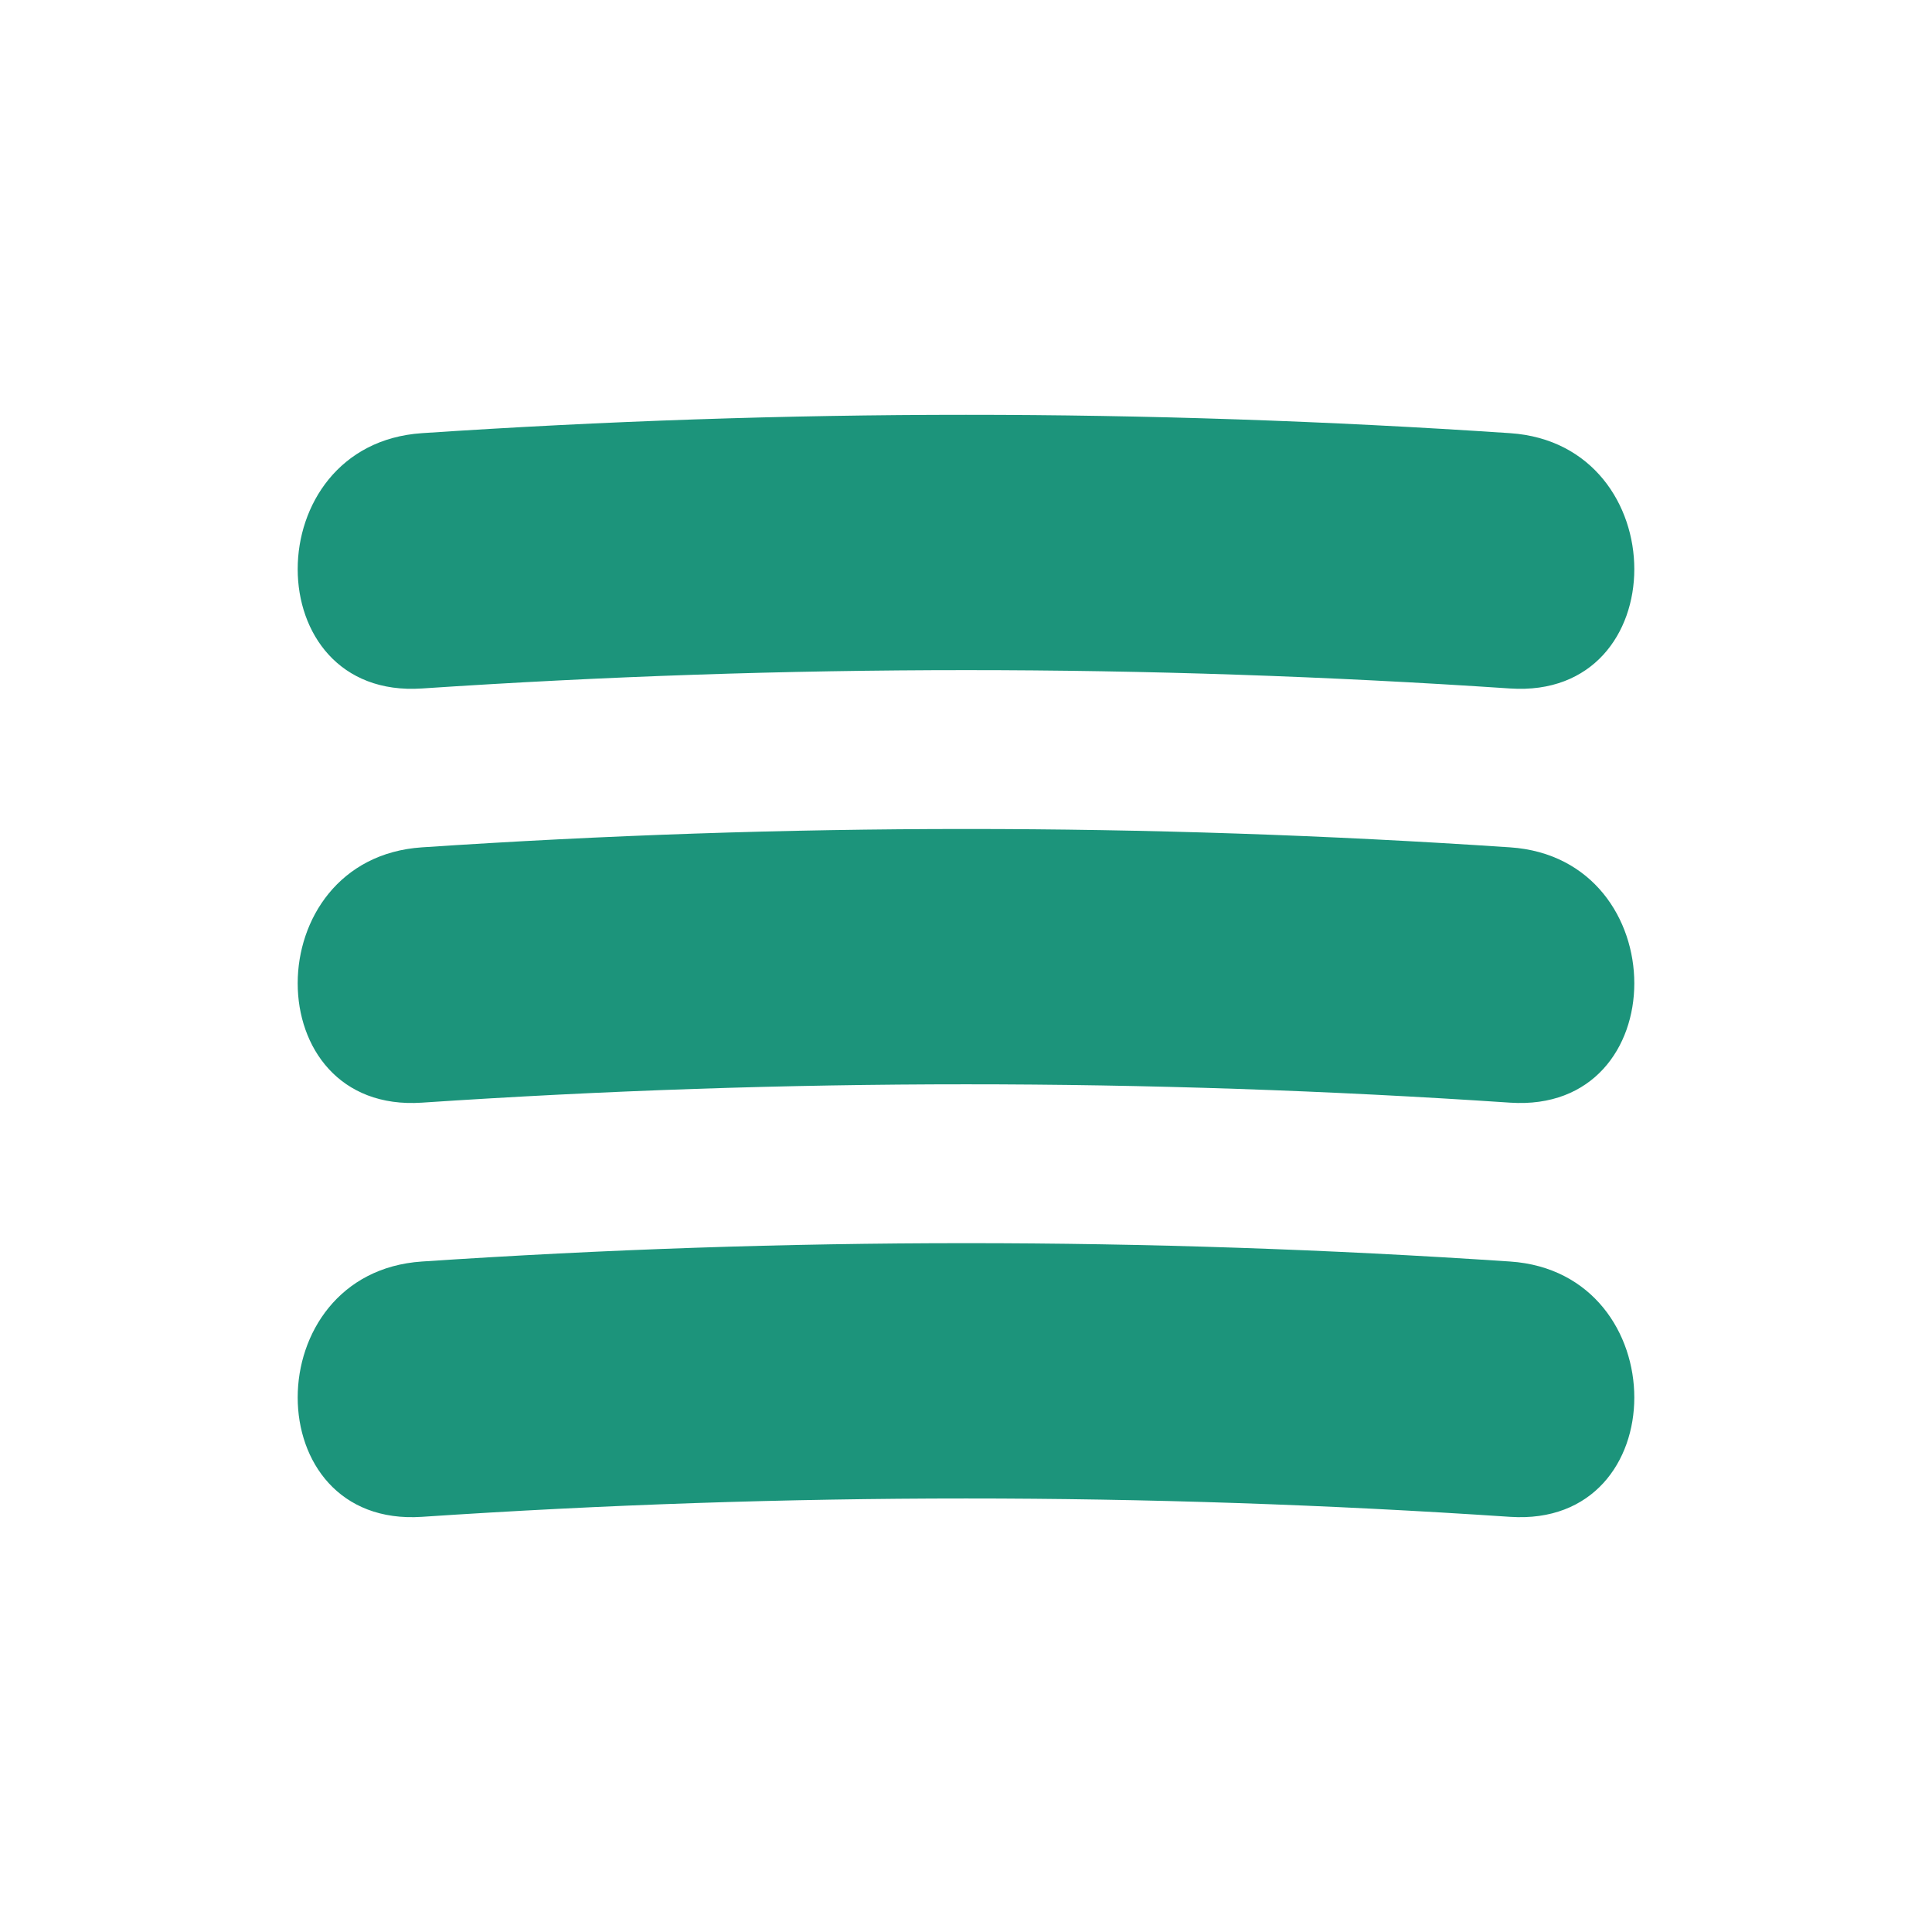
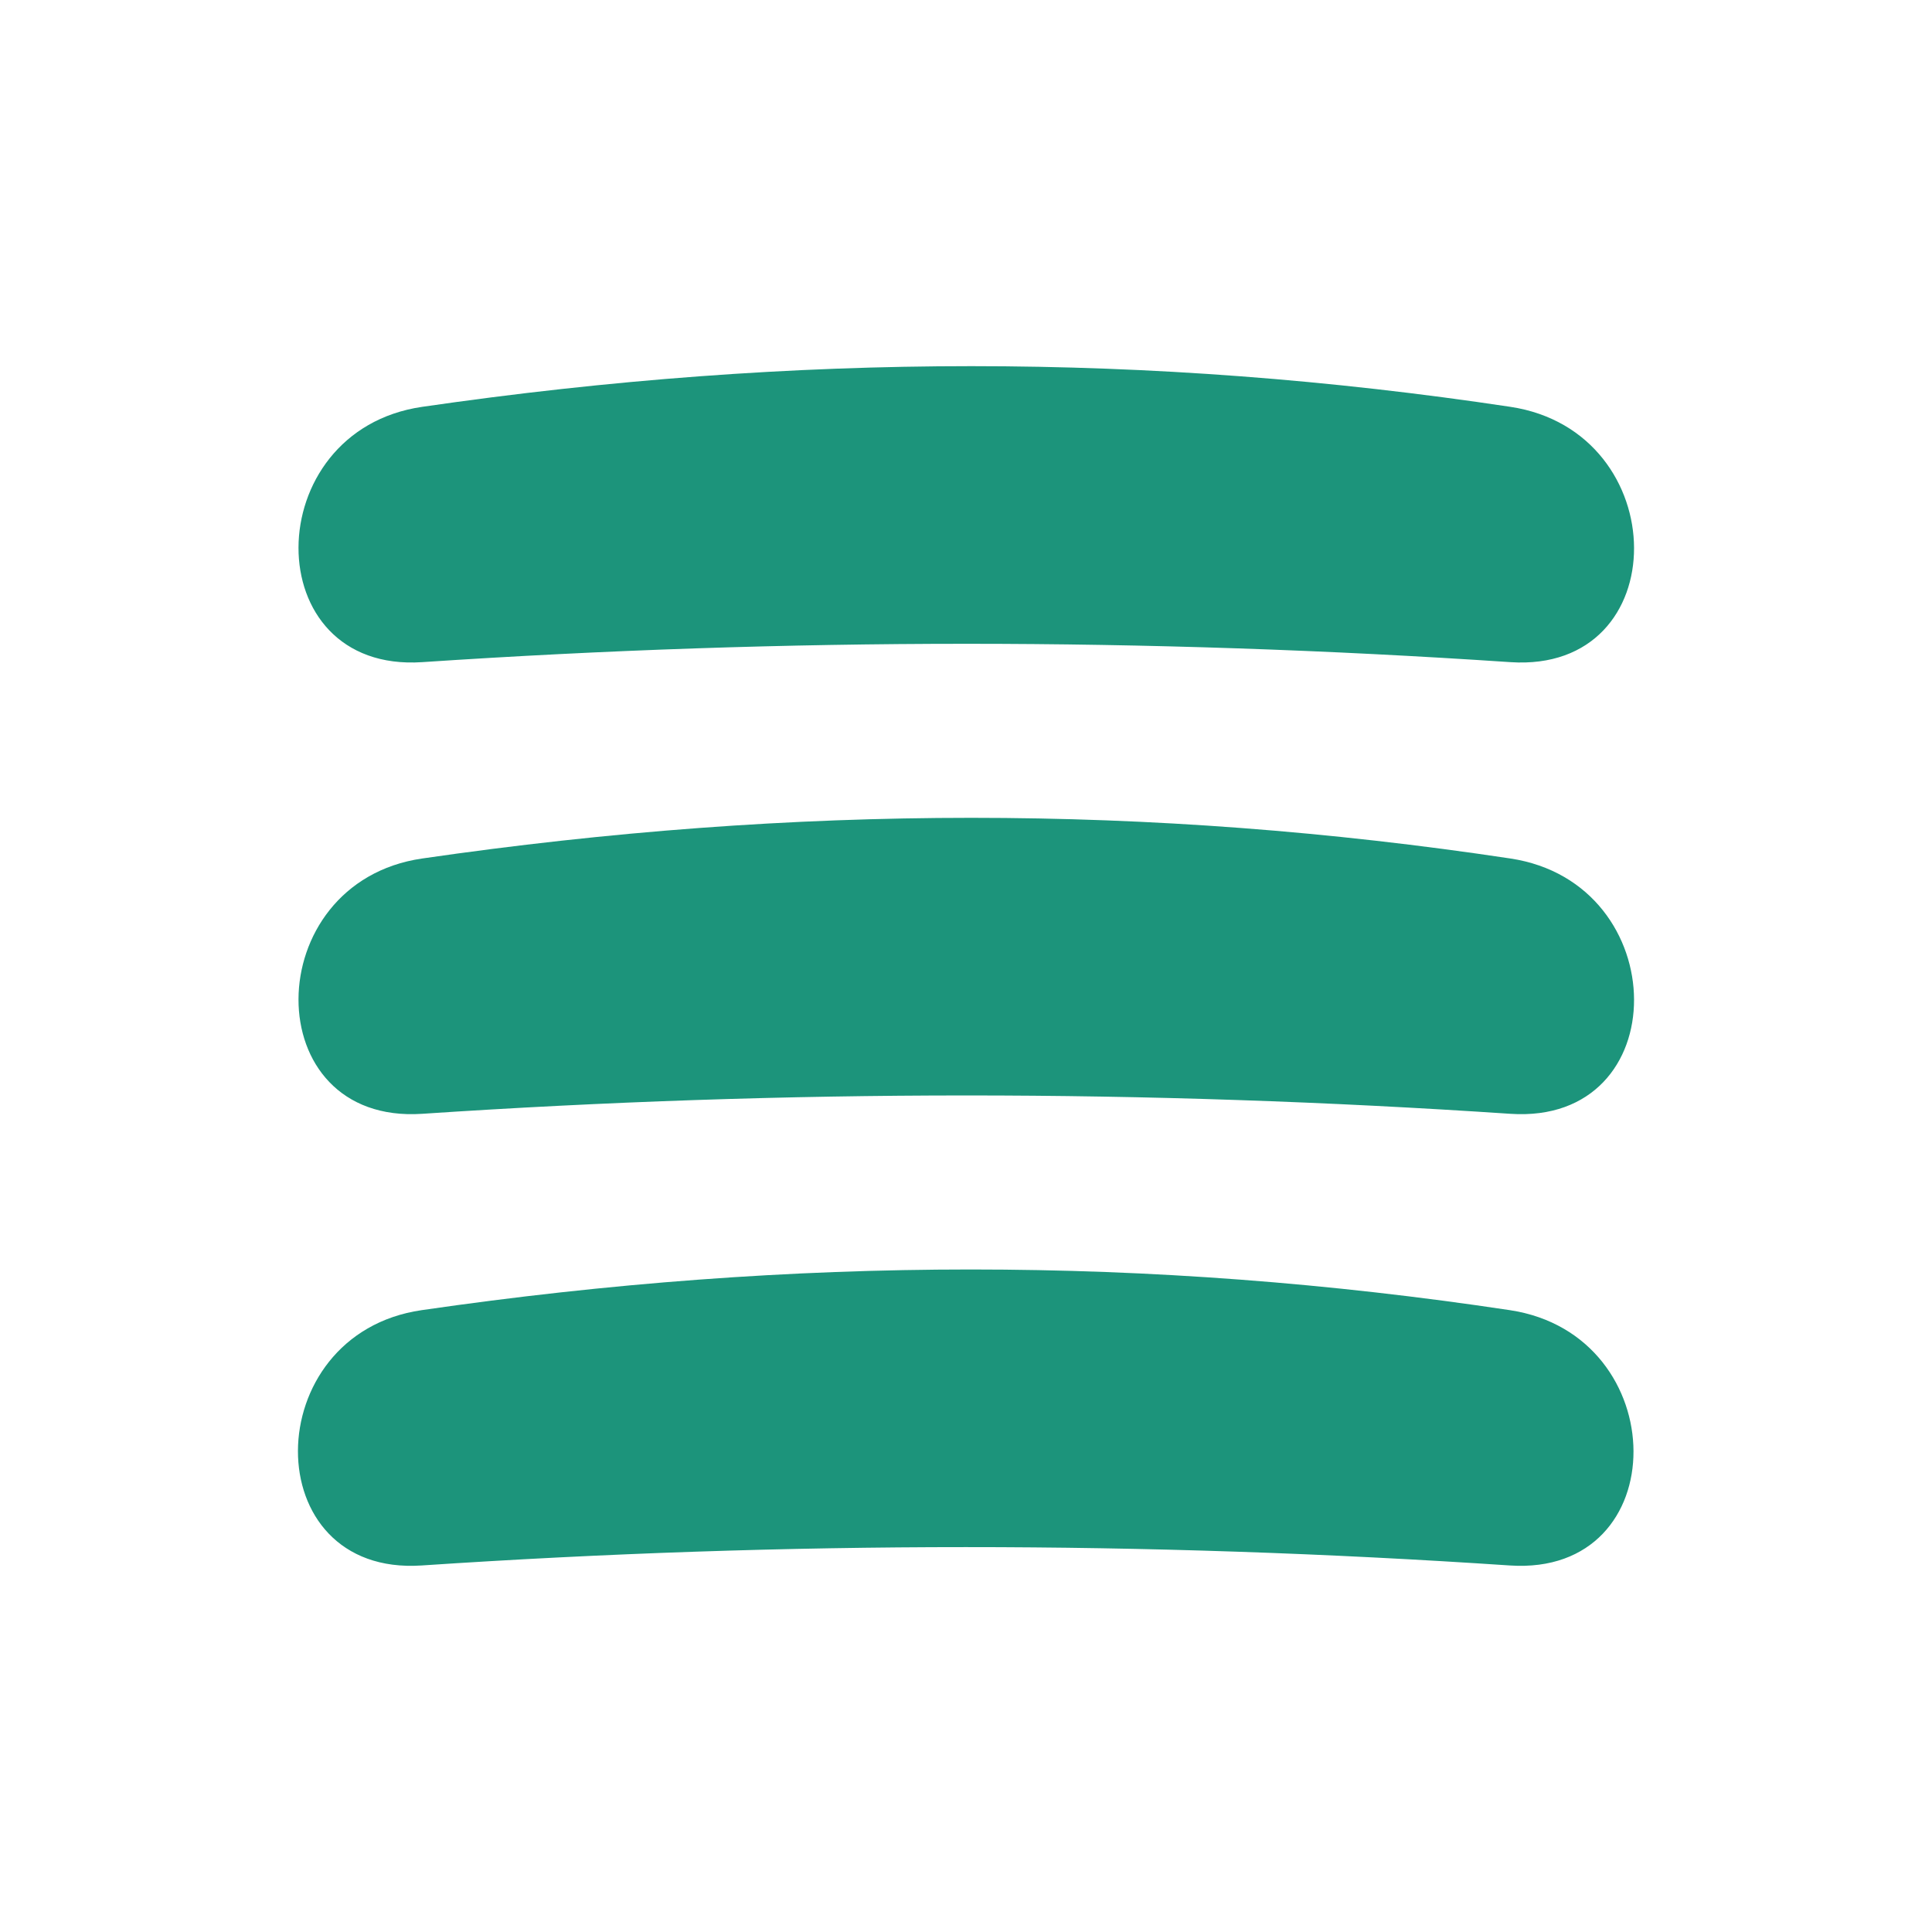
<svg xmlns="http://www.w3.org/2000/svg" width="1000" height="1000" viewBox="0 0 1000 1000" fill="none">
-   <path d="M218.397 652.96C407.657 640.313 592.349 640.281 781.603 652.96C867.351 658.704 867.351 790.855 781.603 785.11C592.349 772.432 407.657 772.464 218.397 785.11C132.649 790.84 132.649 658.689 218.397 652.96Z" fill="#1C947B" />
-   <path d="M218.397 438.582C407.657 425.935 592.349 425.903 781.603 438.582C867.351 444.326 867.351 576.477 781.603 570.732C592.349 558.054 407.657 558.086 218.397 570.732C132.649 576.462 132.649 444.312 218.397 438.582Z" fill="#1C947B" />
-   <path d="M218.397 224.204C407.657 211.558 592.349 211.526 781.603 224.204C867.351 229.949 867.351 362.099 781.603 356.355C592.349 343.676 407.657 343.709 218.397 356.355C132.649 362.085 132.649 229.934 218.397 224.204Z" fill="#1C947B" />
+   <path d="M218.266 678.132C411.602 650.066 595.034 650.067 781.472 678.132C866.454 690.925 867.219 816.028 781.472 810.283C592.218 797.605 407.526 797.637 218.266 810.283C132.517 816.013 133.218 690.479 218.266 678.132Z" fill="#1C947B" />
+   <path d="M218.553 444.353C411.889 416.287 595.321 416.287 781.759 444.353C866.741 457.146 867.506 582.248 781.759 576.504C592.505 563.825 407.813 563.858 218.553 576.504C132.804 582.234 133.505 456.699 218.553 444.353Z" fill="#1C947B" />
+   <path d="M218.553 210.574C411.889 182.508 595.321 182.509 781.759 210.574C866.741 223.367 867.506 348.469 781.759 342.725C592.505 330.046 407.813 330.079 218.553 342.725C132.804 348.455 133.505 222.921 218.553 210.574Z" fill="#1C947B" />
</svg>
